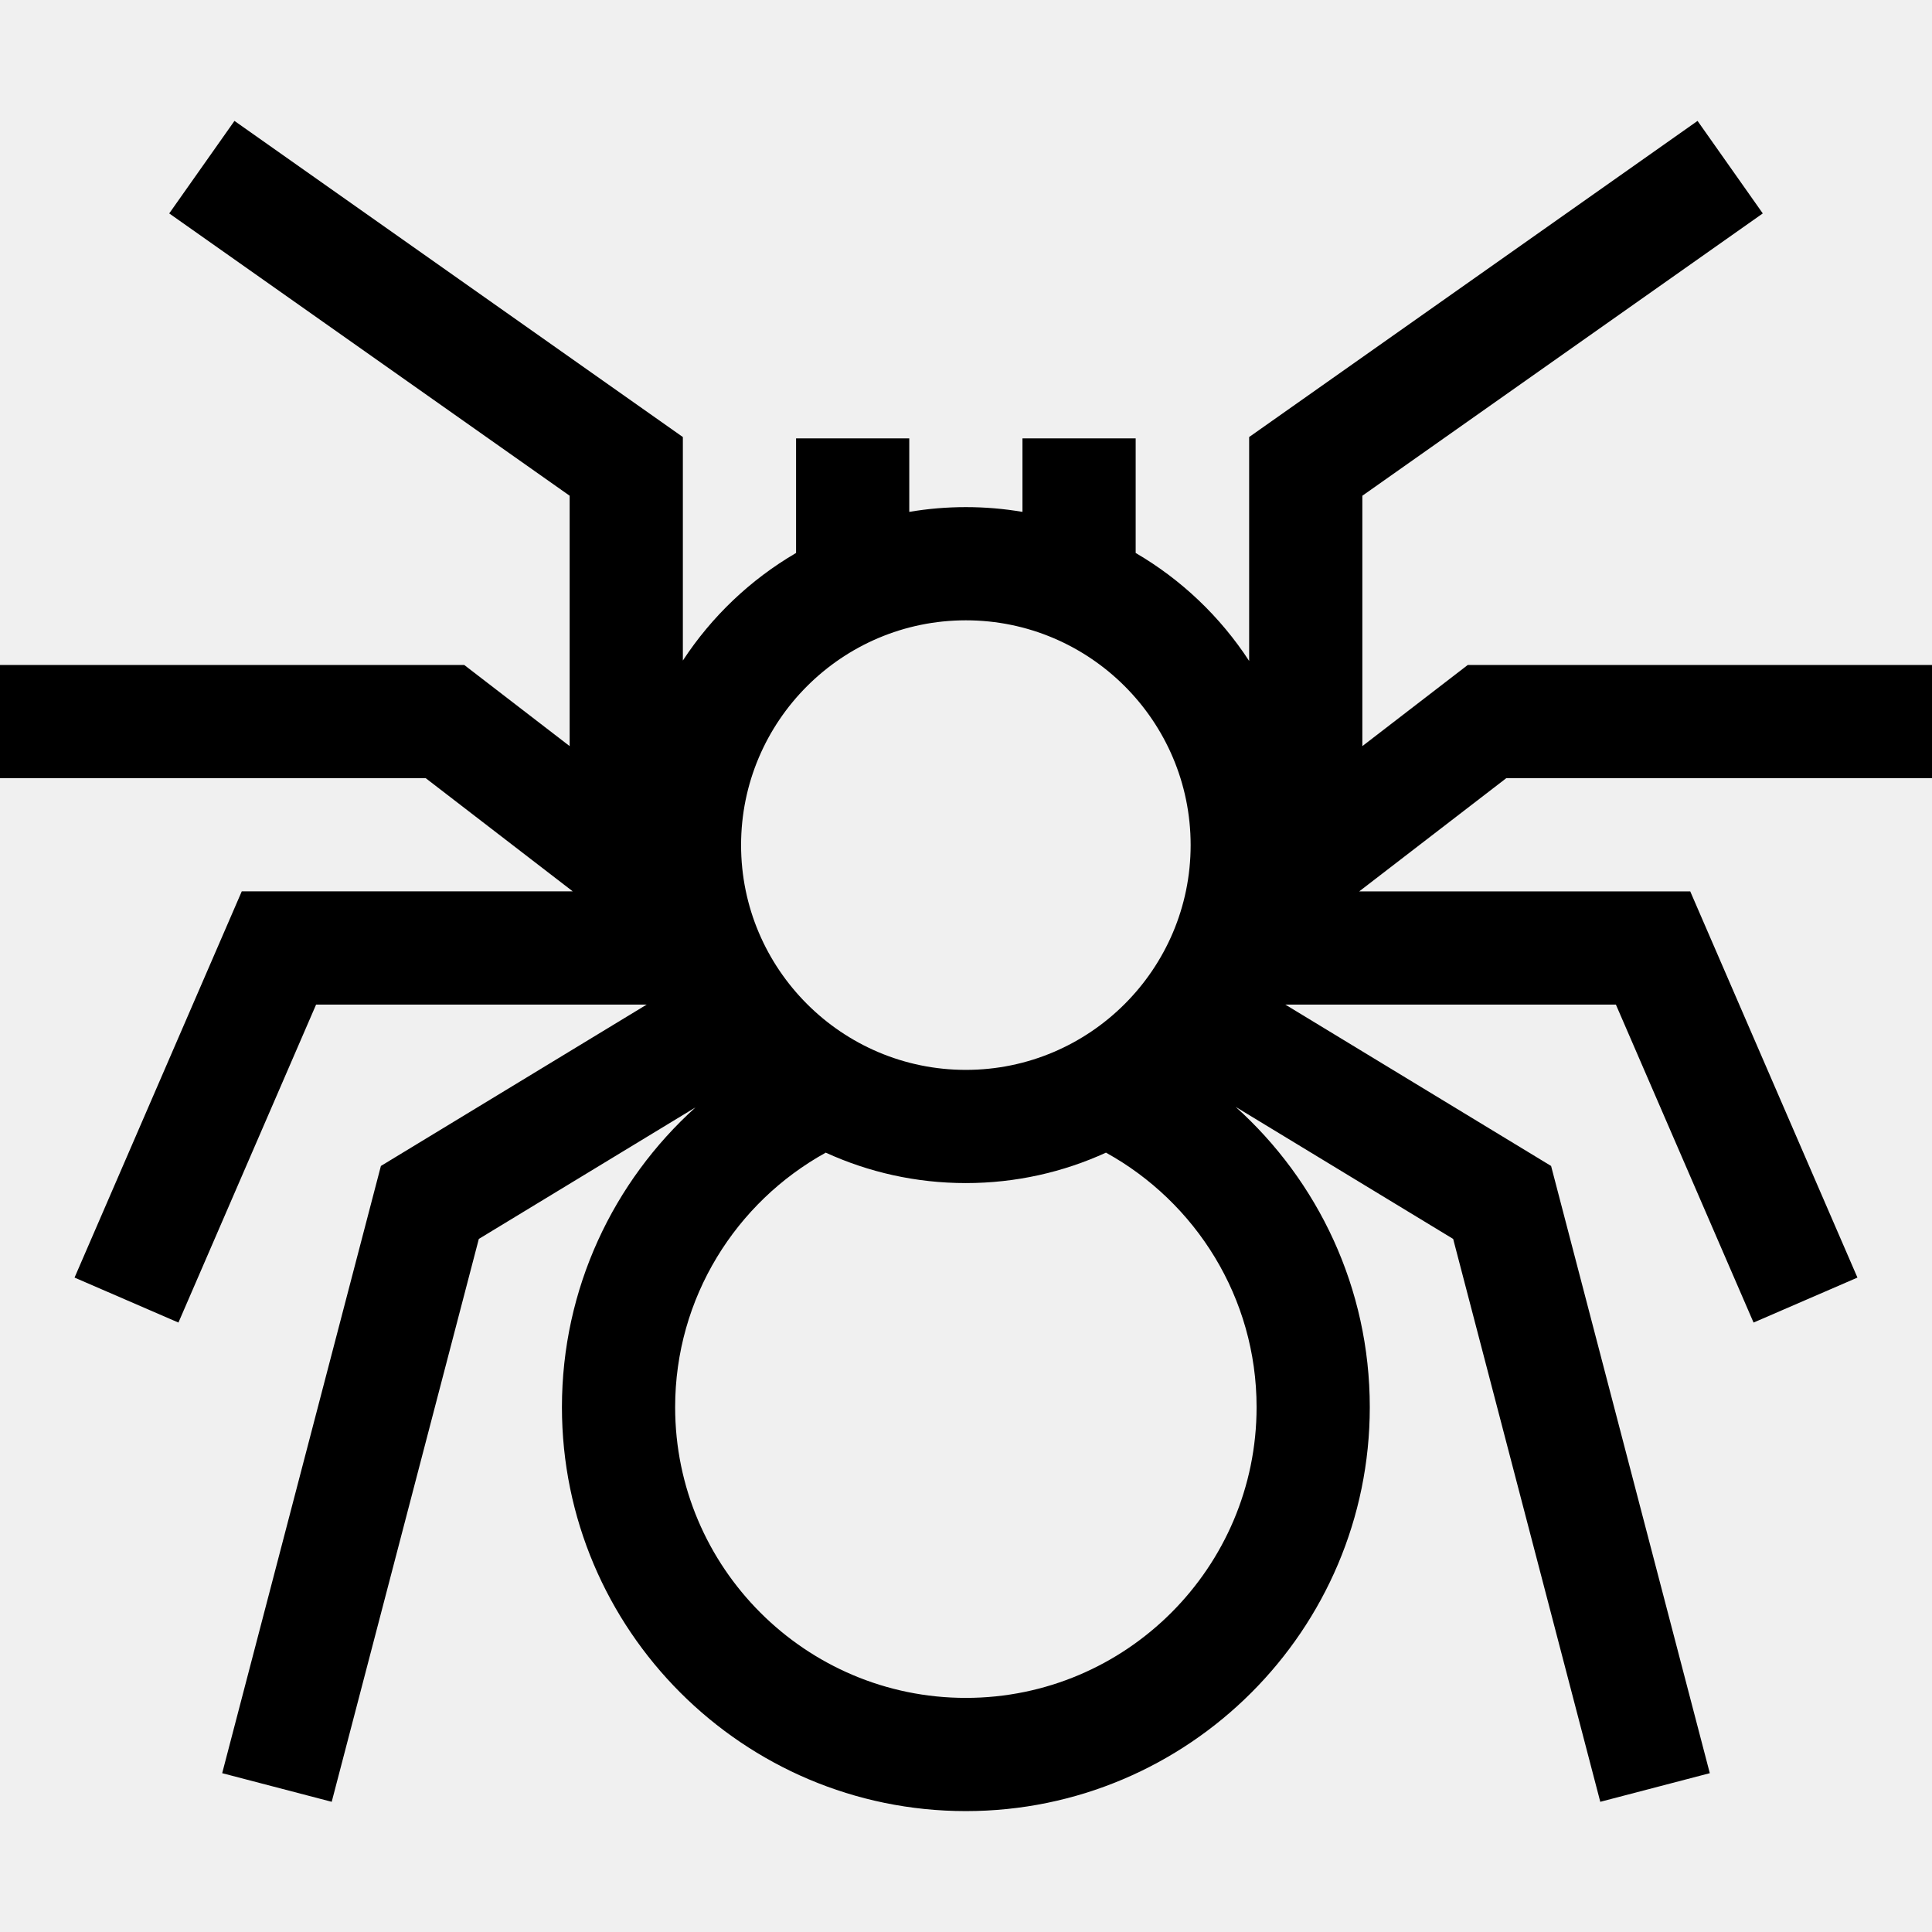
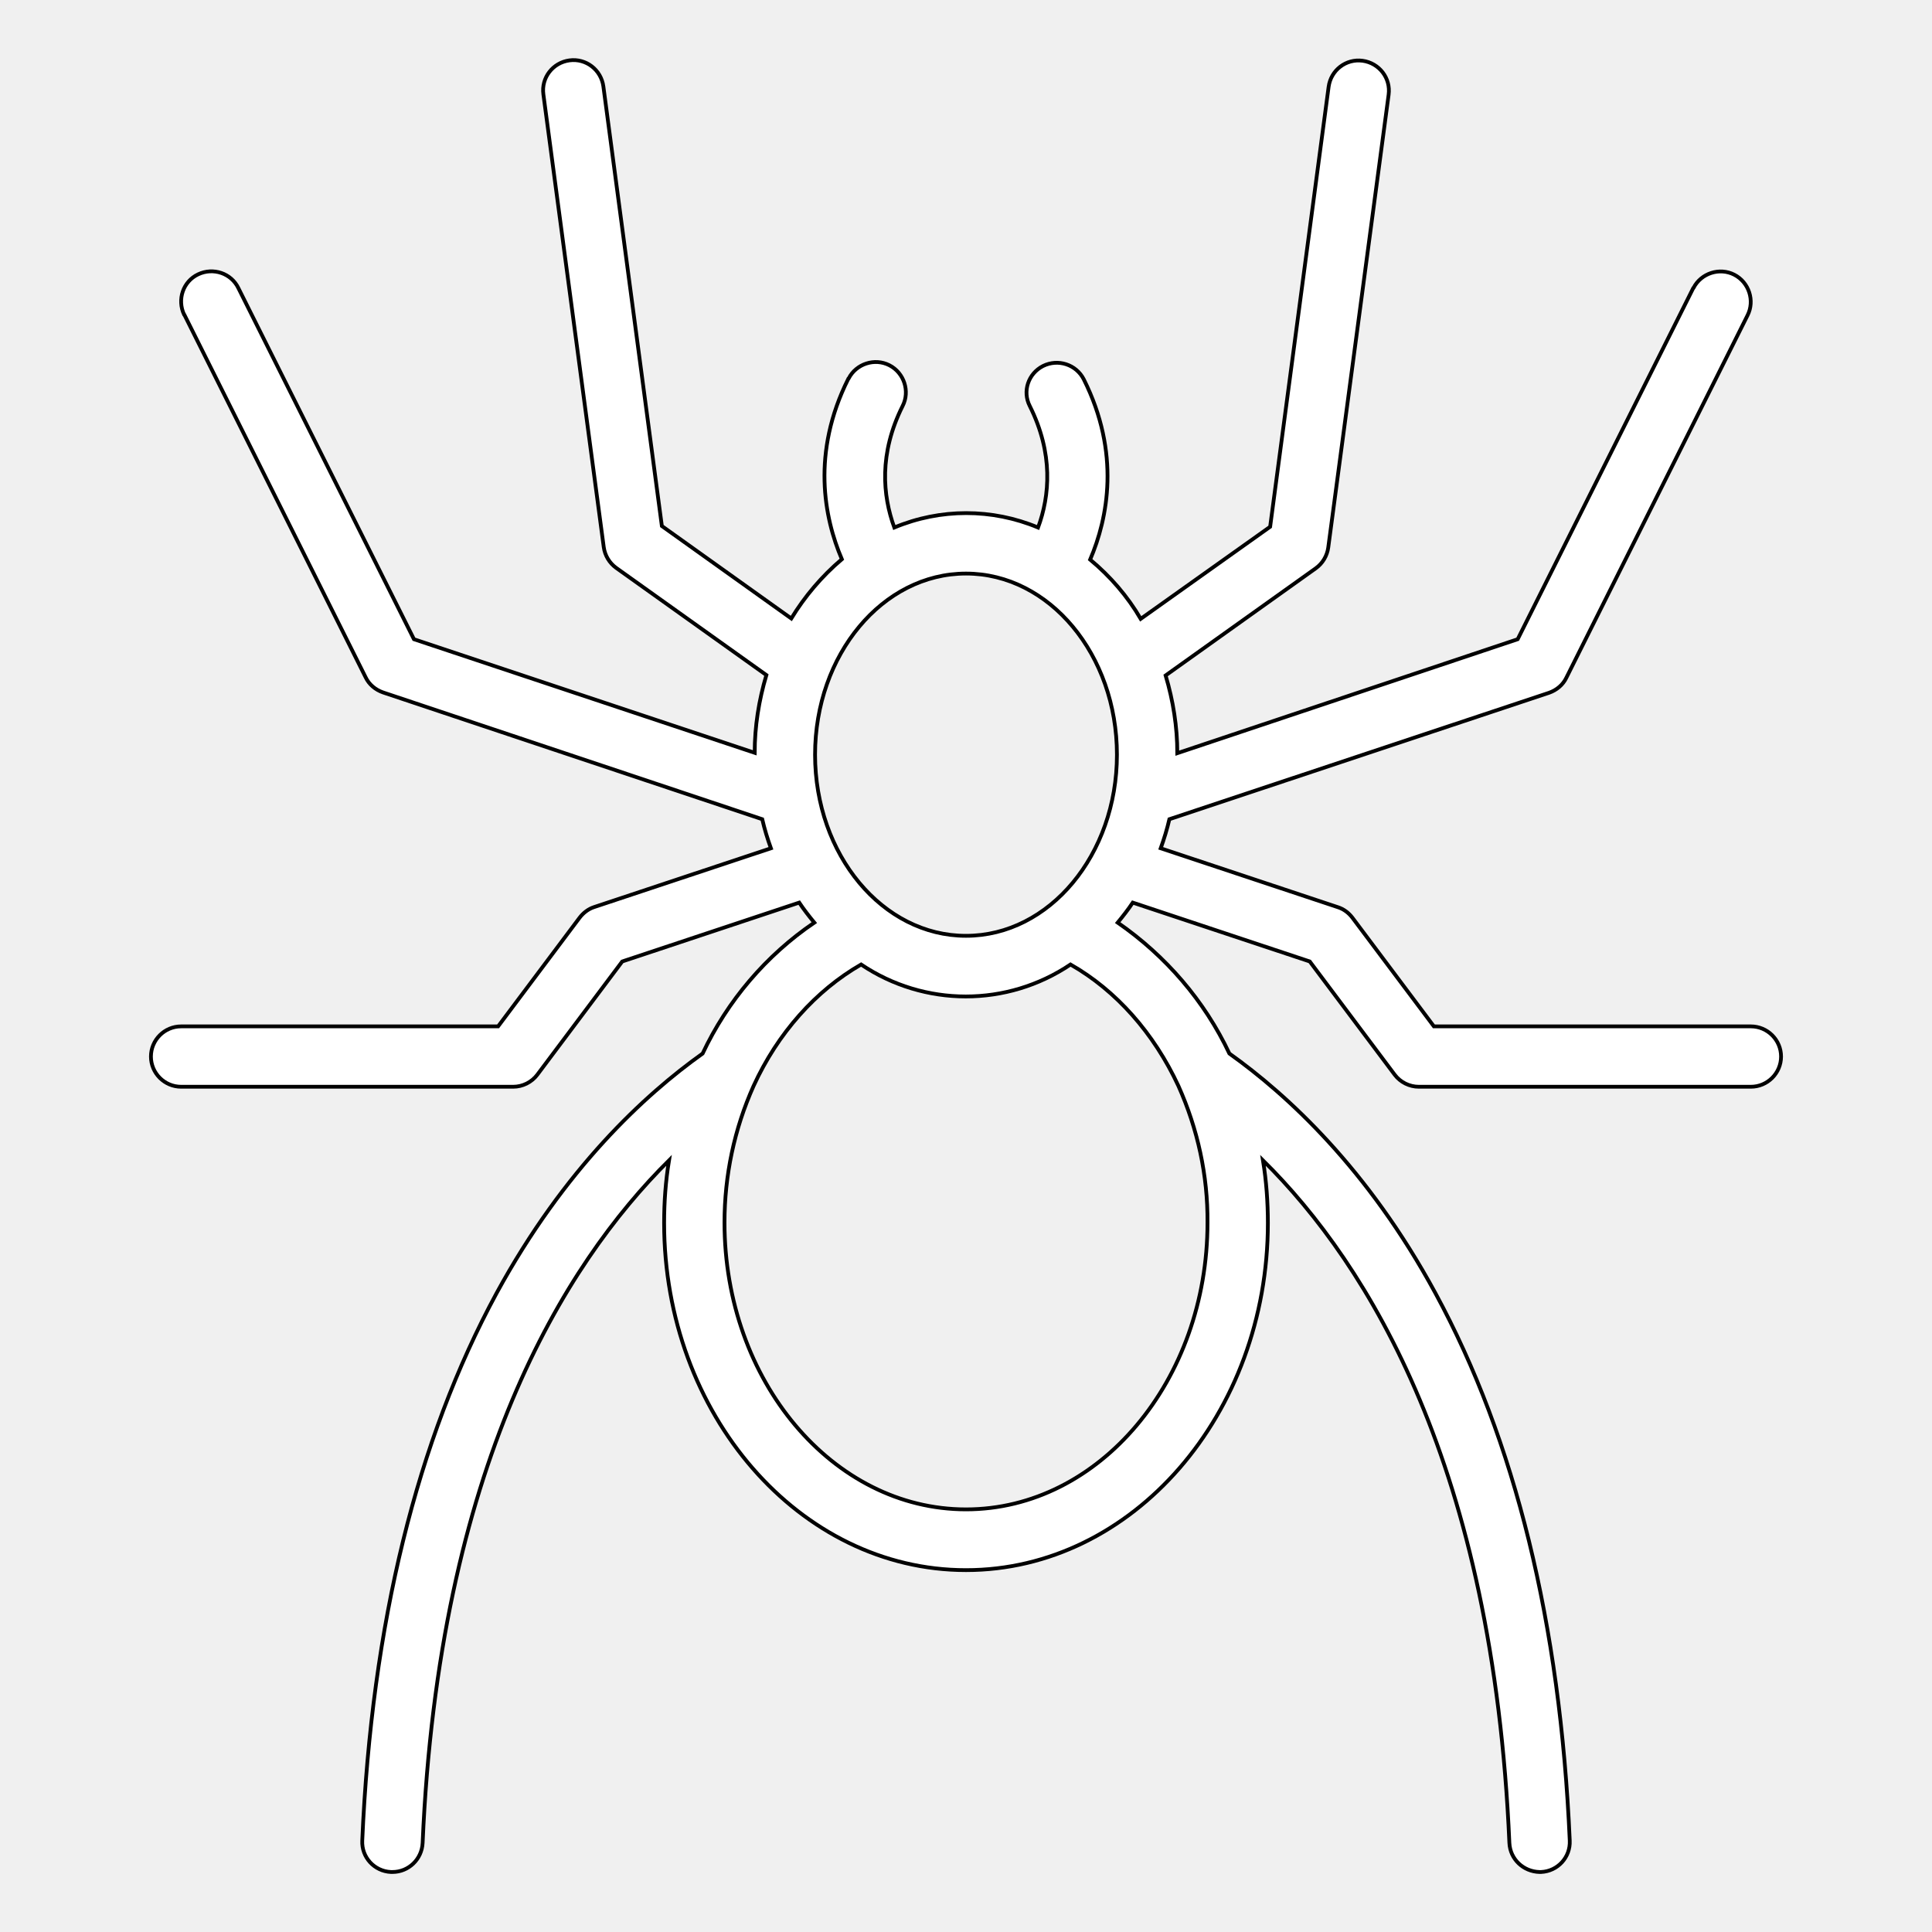
- <svg xmlns="http://www.w3.org/2000/svg" id="Capa_1" enable-background="new 0 0 512 512" height="512" viewBox="0 0 512 512" width="512">
-   <g>
-     <path d="m512 206.222v-30h-123.024l-27.939 21.506v-66.352l106.118-74.817-17.287-24.519-118.831 83.78v59.34c-7.646-11.722-17.958-21.551-30.072-28.62v-30.36h-30v19.473c-4.879-.826-9.889-1.263-15-1.263s-10.121.437-15 1.263v-19.473h-30v30.361c-12.076 7.046-22.362 16.836-30 28.509v-59.23l-118.832-83.779-17.287 24.518 106.118 74.817v66.352l-27.939-21.506h-123.025v30h112.815l38.975 30h-87.723l-44.31 102.351 27.531 11.919 36.482-84.27h87.613l-70.441 42.769-42.06 160.92 29.025 7.586 38.987-149.167 57.426-34.865c-21.722 19.604-35.402 47.956-35.402 79.451 0 59.024 48.021 107.044 107.045 107.044s107.044-48.02 107.044-107.044c0-31.564-13.74-59.973-35.544-79.581l57.641 34.996 38.987 149.167 29.025-7.586-42.06-160.92-70.441-42.769h87.613l36.482 84.27 27.531-11.919-44.311-102.351h-87.72l38.975-30h112.815zm-256.036-41.832c32.847 0 59.569 26.723 59.569 59.57s-26.723 59.57-59.569 59.57c-32.848 0-59.57-26.723-59.57-59.57s26.722-59.57 59.57-59.57zm77.044 208.525c0 42.482-34.562 77.044-77.044 77.044s-77.045-34.562-77.045-77.044c0-29.023 16.145-54.323 39.915-67.452 11.318 5.177 23.892 8.066 37.13 8.066 13.237 0 25.812-2.889 37.13-8.066 23.769 13.129 39.914 38.429 39.914 67.452z" />
-   </g>
+ <svg xmlns="http://www.w3.org/2000/svg" version="1.1" id="Outline" x="0px" y="0px" viewBox="0 0 512 512" style="enable-background:new 0 0 512 512;" xml:space="preserve">
+   <style type="text/css">
+ 	.st0{fill:#FFFFFF;stroke:#000000;stroke-miterlimit:10;}
+ </style>
+   <path class="st0" d="M153.6,243.2L132,272H48c-4.4,0-8,3.6-8,8s3.6,8,8,8h88c2.5,0,4.9-1.2,6.4-3.2l22.5-30l46.9-15.6  c1.2,1.8,2.6,3.6,4,5.3c-12.8,8.7-23,20.7-29.6,34.7c-15.3,10.9-36.6,30.5-54.6,63.5c-21.1,38.9-33.1,87.7-35.6,145.1  c-0.2,4.4,3.2,8.1,7.6,8.3c0.1,0,0.2,0,0.4,0c4.3,0,7.8-3.4,8-7.7c4.3-99.6,37.3-153.1,65.3-180.9c-0.9,5.5-1.3,11-1.3,16.6  c0,50.7,35.9,92,80,92s80-41.3,80-92c0-5.5-0.4-11.1-1.3-16.6c28.1,27.8,61,81.3,65.3,180.9c0.2,4.3,3.7,7.6,8,7.7  c0.1,0,0.2,0,0.4,0c4.4-0.2,7.8-3.9,7.6-8.3c-2.5-57.4-14.5-106.2-35.6-145.1c-17.9-33-39.3-52.6-54.6-63.5  c-6.6-14-16.9-25.9-29.6-34.7c1.4-1.7,2.8-3.5,4-5.3l46.9,15.6l22.5,30c1.5,2,3.9,3.2,6.4,3.2h88c4.4,0,8-3.6,8-8s-3.6-8-8-8h-84  l-21.6-28.8c-1-1.3-2.3-2.3-3.9-2.8l-46.9-15.6c0.9-2.5,1.7-5.1,2.3-7.7l100.6-33.5c2-0.7,3.7-2.1,4.6-4l48-96  c2-3.9,0.4-8.8-3.5-10.8c-3.9-2-8.8-0.4-10.8,3.5c0,0,0,0.1-0.1,0.1l-46.5,93L312,199.6c0-7-1.1-13.9-3.1-20.6l39.8-28.4  c1.8-1.3,3-3.3,3.3-5.5l16-120c0.6-4.4-2.5-8.4-6.9-9c-4.4-0.6-8.4,2.5-9,6.9l0,0l-15.5,116.6L302.3,164c-3.5-6-8.1-11.3-13.4-15.7  c4.7-11,8.1-28.2-1.7-47.8c-2-3.9-6.8-5.5-10.8-3.5c-3.9,2-5.5,6.7-3.5,10.6c6.3,12.6,5.3,23.8,2.2,32.2c-12.2-5.1-25.9-5.1-38.1,0  c-3.1-8.5-4.1-19.6,2.2-32.2c2-3.9,0.4-8.8-3.5-10.8s-8.8-0.4-10.8,3.5c0,0,0,0.1-0.1,0.1c-9.8,19.6-6.4,36.8-1.7,47.8  c-5.3,4.5-9.8,9.8-13.4,15.7l-34.3-24.5L159.9,22.9c-0.6-4.4-4.6-7.5-9-6.9c-4.4,0.6-7.5,4.6-6.9,9l16,120c0.3,2.2,1.5,4.2,3.3,5.5  l39.8,28.4c-2,6.7-3.1,13.6-3.1,20.6l-90.3-30.1l-46.5-93c-1.9-4-6.7-5.6-10.7-3.7s-5.6,6.7-3.7,10.7c0,0,0,0.1,0.1,0.1l48,96  c0.9,1.9,2.6,3.3,4.6,4L202,217.1c0.6,2.6,1.4,5.2,2.3,7.7l-46.9,15.6C155.9,240.9,154.6,241.9,153.6,243.2L153.6,243.2z   M312.3,287.8c5.1,11.4,7.8,23.7,7.7,36.2c0,41.9-28.7,76-64,76s-64-34.1-64-76c0-12.5,2.6-24.8,7.7-36.2  c6.4-14,16.5-25.3,28.5-32.2c16.8,11.3,38.7,11.3,55.5,0C295.8,262.5,305.8,273.8,312.3,287.8L312.3,287.8z M256,152  c22.1,0,40,21.5,40,48s-17.9,48-40,48s-40-21.5-40-48S233.9,152,256,152z" />
</svg>
